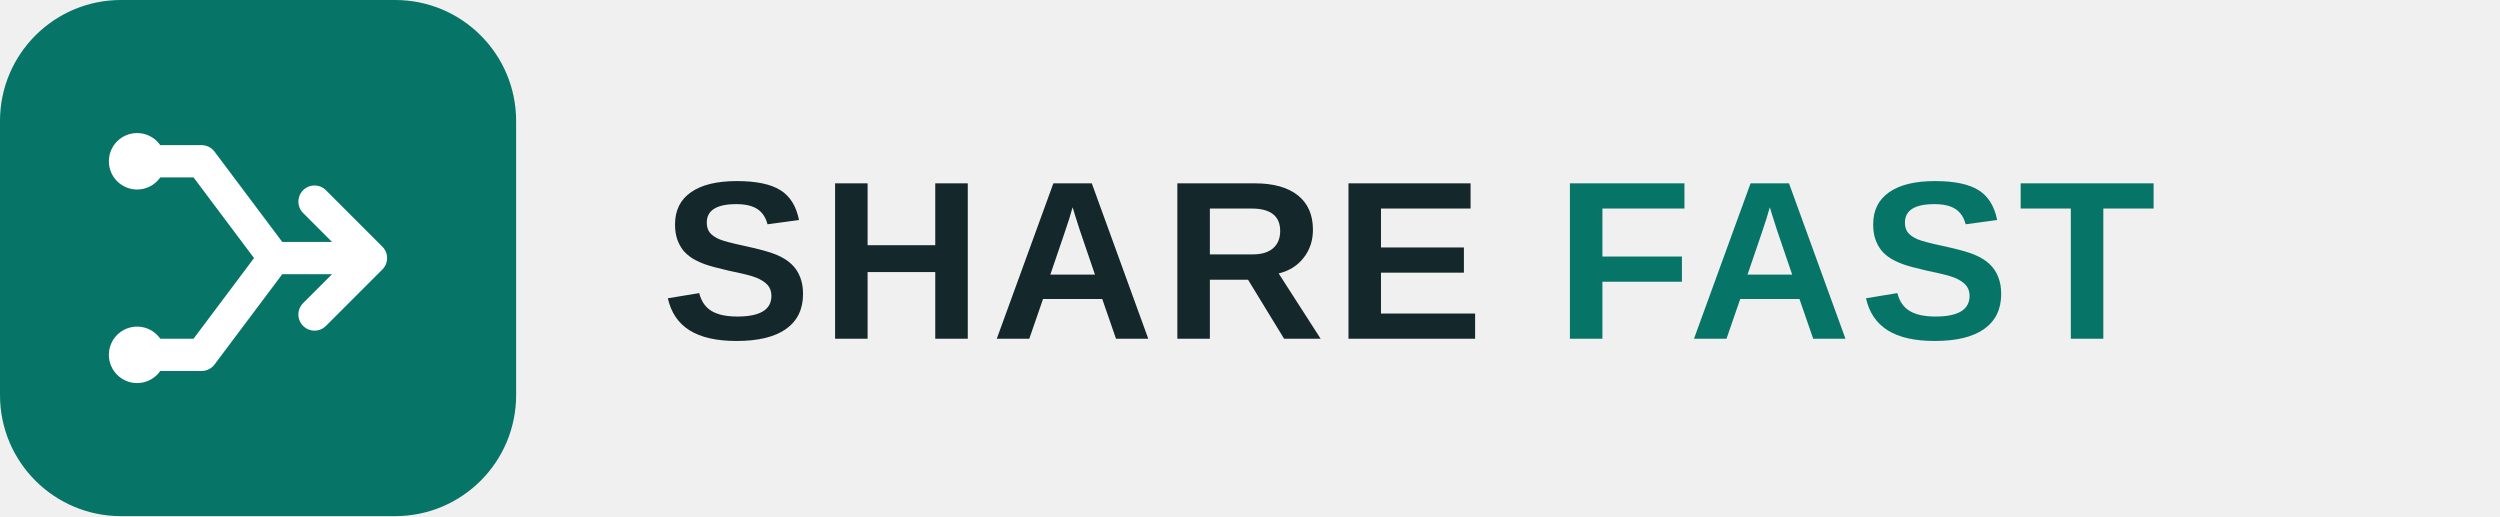
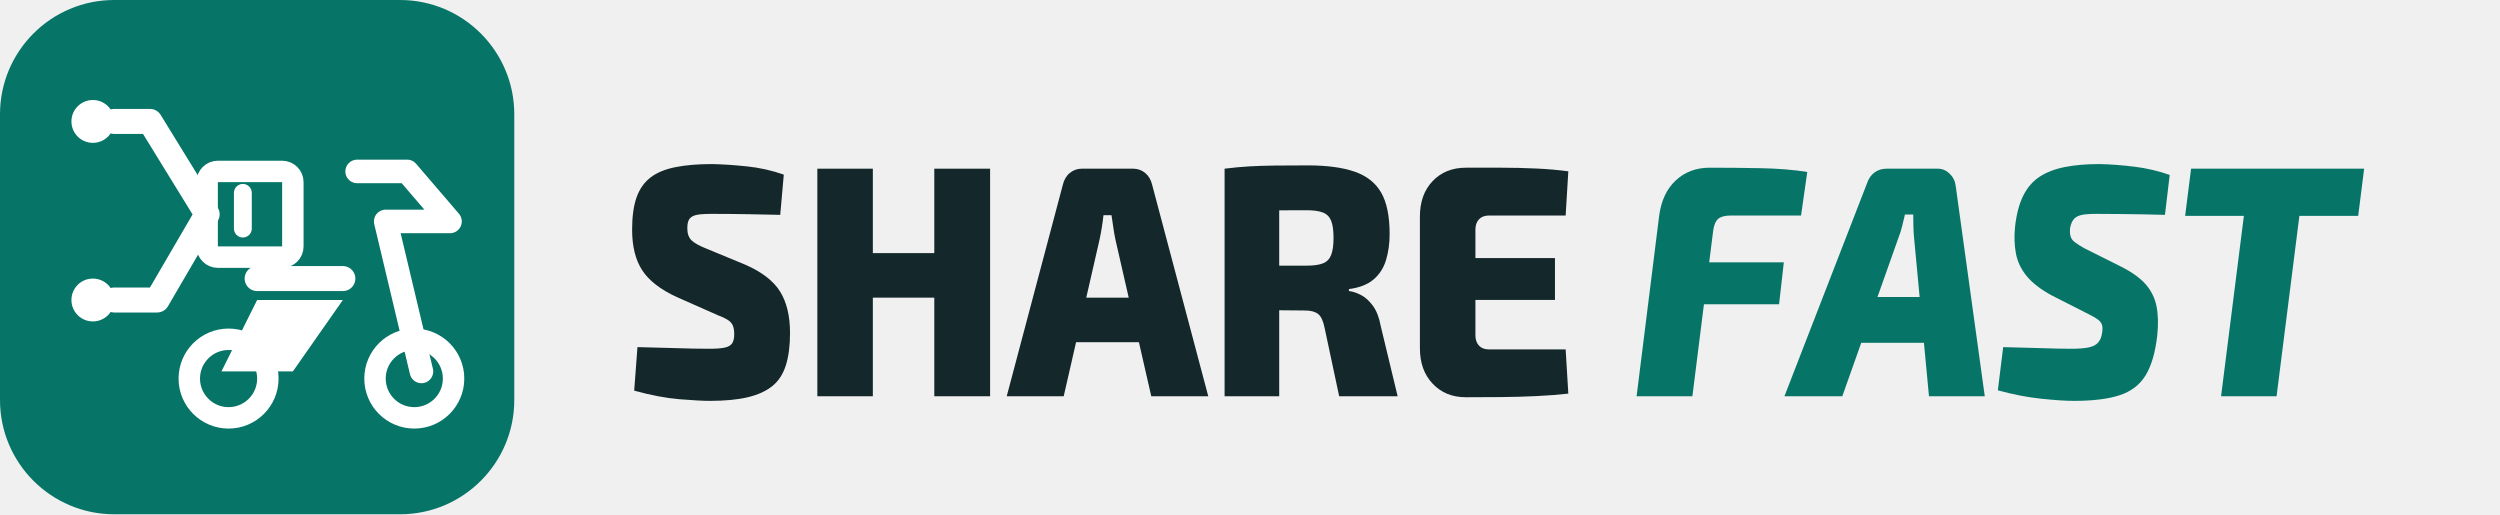
- <svg xmlns="http://www.w3.org/2000/svg" viewBox="0 0 310 64" role="img" aria-labelledby="title">
-   <rect width="64" height="64" rx="15" fill="#067567" />
-   <g transform="translate(8 8)" fill="none">
-     <path d="M12 12h5l9 12h11M12 36h5l9-12m5-7 7 7-7 7" stroke="#fff" stroke-width="4" stroke-linecap="round" stroke-linejoin="round" />
-     <circle cx="9" cy="12" r="3.5" fill="#fff" />
-     <circle cx="9" cy="36" r="3.5" fill="#fff" />
+ <svg xmlns="http://www.w3.org/2000/svg" viewBox="0 0 350 72" role="img" aria-labelledby="title">
+   <rect x="0" y="0" width="72" height="72" rx="16" fill="#067567" />
+   <g transform="translate(4 4)" color="#fff">
+     <path d="M12 13h5l8 13M12 38h6l7-12" fill="none" stroke="currentColor" stroke-width="3.5" stroke-linecap="round" stroke-linejoin="round" />
+     <circle cx="9" cy="13" r="3" fill="currentColor" />
+     <circle cx="9" cy="38" r="3" fill="currentColor" />
+     <rect x="25" y="20" width="12" height="12" rx="1.5" fill="none" stroke="currentColor" stroke-width="3" />
+     <path d="M30 23v5" stroke="currentColor" stroke-width="2.5" stroke-linecap="round" />
+     <path d="M32 35h12" stroke="currentColor" stroke-width="3.5" stroke-linecap="round" />
+     <path d="M32 38h12l-7 10H27Z" fill="currentColor" />
+     <path d="M46 20h7l6 7h-9l5 21" fill="none" stroke="currentColor" stroke-width="3.3" stroke-linecap="round" stroke-linejoin="round" />
+     <circle cx="28" cy="49" r="5.5" fill="none" stroke="currentColor" stroke-width="3" />
+     <circle cx="54" cy="49" r="5.5" fill="none" stroke="currentColor" stroke-width="3" />
  </g>
-   <text x="82" y="42" font-family="Arial,Helvetica,sans-serif" font-size="28" font-weight="900" letter-spacing="1" fill="#14282b">SHARE <tspan fill="#067567">FAST</tspan>
-   </text>
+   <g transform="translate(87 22) scale(0.0461739)">
+     <g transform="translate(0 725) scale(.9 -1)">
+       <path d="M306 704Q359 703 423.0 697.0Q487 691 547 672L535 550Q491 551 427.5 552.0Q364 553 303 553Q280 553 264.5 551.5Q249 550 239.5 545.5Q230 541 226.0 532.5Q222 524 222 509Q222 485 236.5 472.5Q251 460 288 447L417 399Q501 366 534.5 317.5Q568 269 568 192Q568 134 554.0 94.0Q540 54 508.5 31.0Q477 8 425.5 -3.0Q374 -14 298 -14Q263 -14 195.5 -9.0Q128 -4 43 17L54 149Q114 148 160.5 146.5Q207 145 241.5 144.5Q276 144 296 144Q330 144 348.0 147.5Q366 151 373.0 160.5Q380 170 380 188Q380 205 375.0 215.0Q370 225 357.5 232.0Q345 239 324 246L186 301Q104 335 70.0 382.0Q36 429 36 505Q36 565 51.0 603.0Q66 641 97.5 663.0Q129 685 181.0 694.5Q233 704 306 704Z" transform="translate(0 0)" fill="#14282b" />
+       <path d="M248 690V0H61V690ZM466 434V299H240V434ZM643 690V0H455V690Z" transform="translate(599 0)" fill="#14282b" />
+       <path d="M421 690Q444 690 461.5 677.0Q479 664 485 641L674 0H482L361 476Q357 493 354.0 512.5Q351 532 348 549H321Q319 532 315.5 512.5Q312 493 308 476L187 0H-5L184 641Q190 664 207.5 677.0Q225 690 248 690ZM516 299V164H153V299Z" transform="translate(1303 0)" fill="#14282b" />
+       <path d="M340 700Q437 700 498.0 681.0Q559 662 587.5 617.5Q616 573 616 492Q616 448 603.5 412.0Q591 376 561.0 353.5Q531 331 479 325V319Q498 317 519.5 307.0Q541 297 559.5 274.5Q578 252 586 213L643 0H446L397 207Q390 239 375.0 249.5Q360 260 331 260Q259 261 212.0 261.0Q165 261 132.5 262.0Q100 263 71 265L74 396H336Q372 396 391.5 403.0Q411 410 419.0 428.5Q427 447 427 480Q427 514 419.0 532.0Q411 550 391.5 557.0Q372 564 336 564Q237 564 168.5 563.0Q100 562 75 560L60 690Q104 695 143.0 697.0Q182 699 228.5 699.5Q275 700 340 700ZM244 690V0H60V690Z" transform="translate(1972 0)" fill="#14282b" />
+       <path d="M210 693Q268 693 328.5 693.0Q389 693 447.5 690.5Q506 688 555 682L546 548H288Q266 548 254.0 536.5Q242 525 242 505V185Q242 165 254.0 153.5Q266 142 288 142H546L555 8Q506 3 447.5 0.5Q389 -2 328.5 -2.5Q268 -3 210 -3Q141 -3 98.0 38.0Q55 79 55 145V545Q55 612 98.0 652.5Q141 693 210 693ZM73 419H510V292H73Z" transform="translate(2635 0)" fill="#14282b" />
+       <path d="M263 693Q348 693 436.0 691.5Q524 690 592 680L571 548H335Q305 548 292.0 538.0Q279 528 275 502L205 0H17L93 547Q103 616 149.0 654.5Q195 693 263 693ZM92 406H513L497 279H73Z" transform="translate(3403 0)" fill="#067567" />
+       <path d="M472 690Q494 690 511.5 675.0Q529 660 532 638L630 0H442L392 478Q390 497 389.5 515.0Q389 533 389 551H361Q357 536 352.0 517.0Q347 498 339 480L150 0H-45L233 645Q241 667 258.5 678.5Q276 690 299 690ZM514 301 498 162H138L155 301Z" transform="translate(3963 0)" fill="#067567" />
+       <path d="M351 704Q407 703 469.5 696.0Q532 689 588 671L572 550Q541 551 502.0 551.5Q463 552 422.0 552.5Q381 553 340 553Q319 553 303.5 551.5Q288 550 277.5 545.5Q267 541 261.0 532.0Q255 523 252 508Q251 495 254.0 485.0Q257 475 268.5 467.0Q280 459 302 448L422 394Q478 369 506.5 340.0Q535 311 543.5 273.0Q552 235 546 184Q536 106 506.5 63.0Q477 20 419.0 3.0Q361 -14 265 -14Q224 -14 155.0 -7.5Q86 -1 9 18L27 149Q85 148 131.5 146.5Q178 145 210.0 144.5Q242 144 256 144Q293 144 314.5 148.0Q336 152 346.5 162.5Q357 173 360 191Q363 207 360.0 216.0Q357 225 347.0 232.0Q337 239 319 247L190 306Q135 333 106.5 364.0Q78 395 70.0 432.5Q62 470 67 514Q74 571 94.5 608.0Q115 645 149.5 665.5Q184 686 234.5 695.0Q285 704 351 704Z" transform="translate(4628 0)" fill="#067567" />
+       <path d="M453 690 356 0H169L266 690ZM651 690 631 547H48L68 690Z" transform="translate(5220 0)" fill="#067567" />
+     </g>
+   </g>
</svg>
